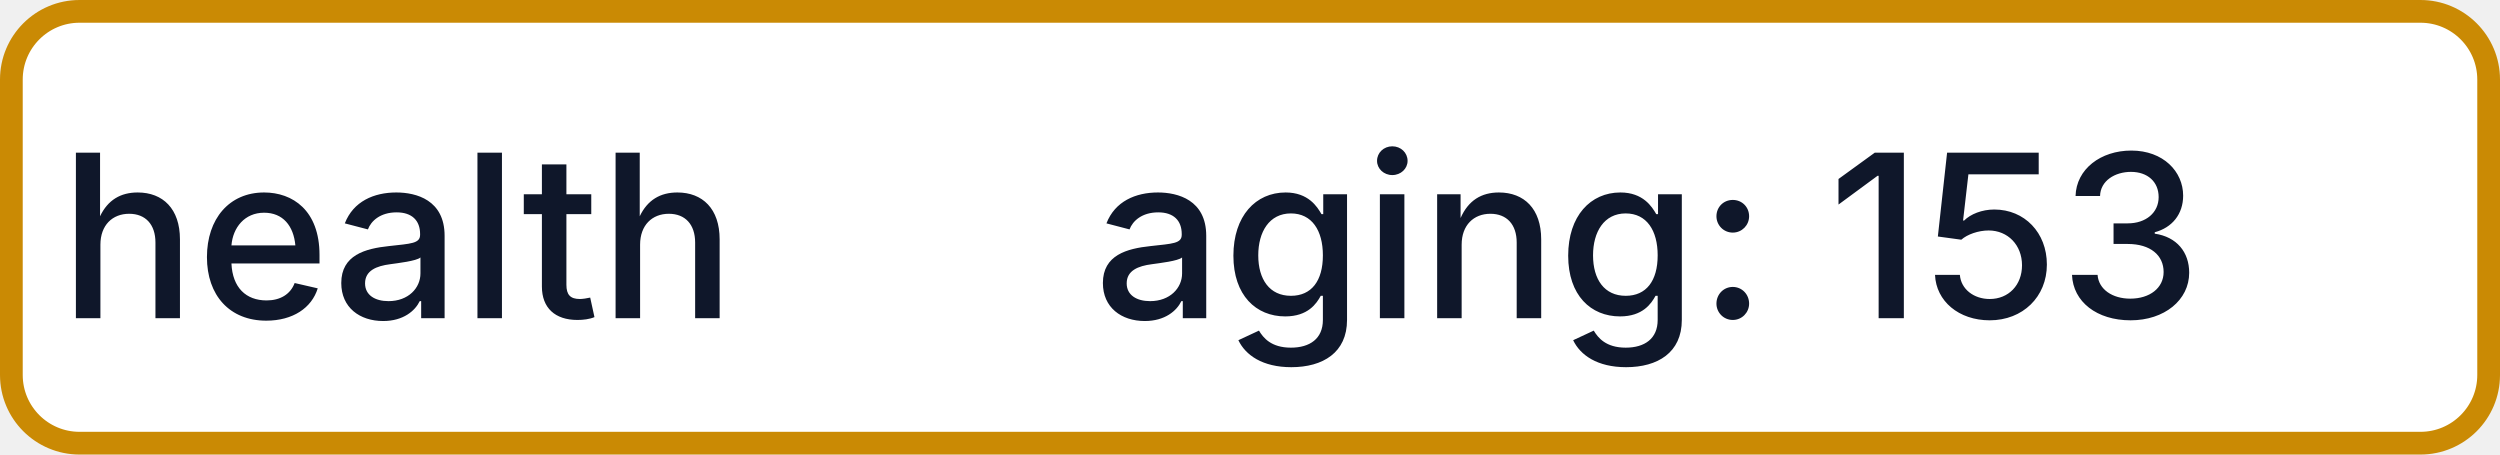
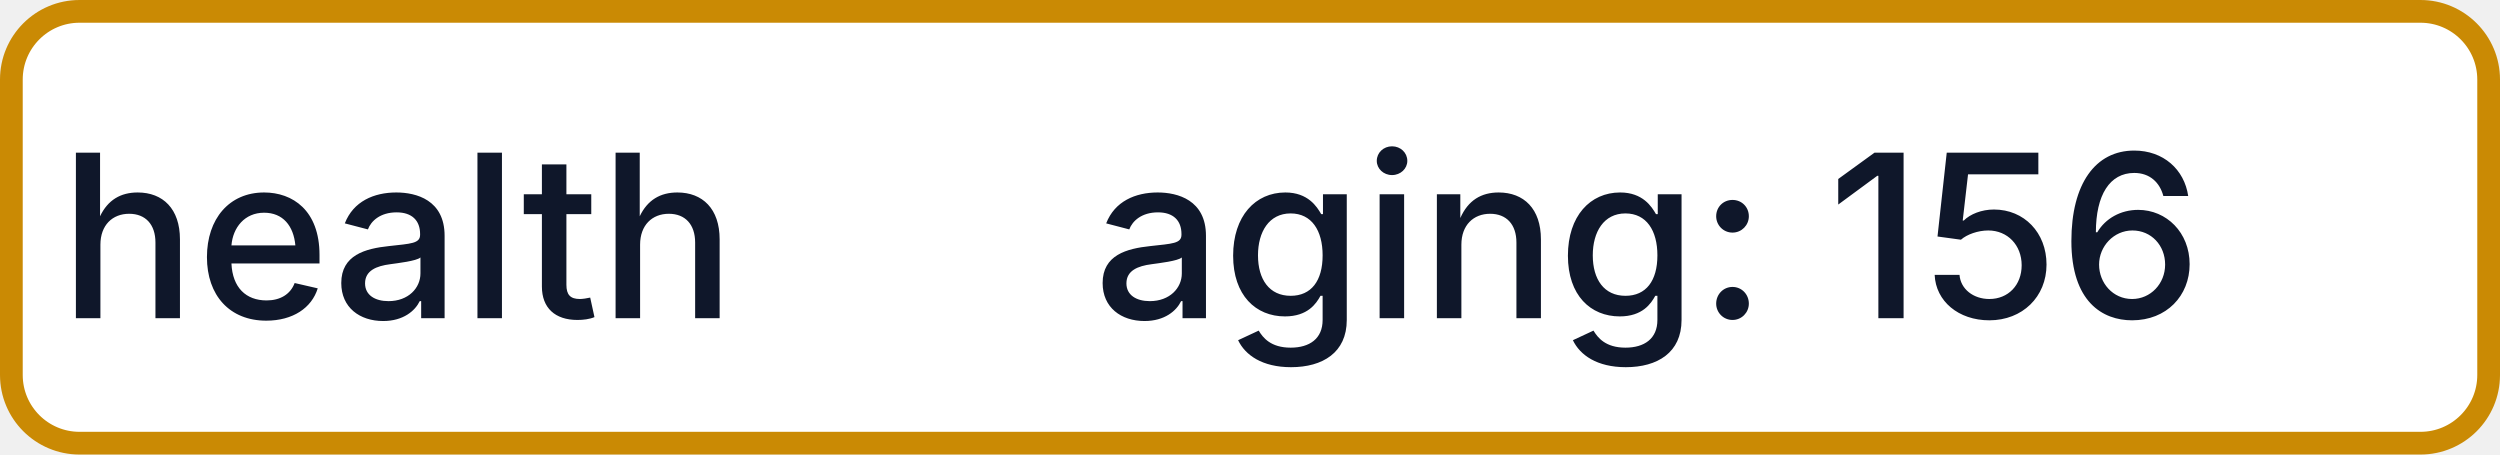
- <svg xmlns="http://www.w3.org/2000/svg" width="110" height="20" role="img" aria-label="health: aging: 153">
+ <svg xmlns="http://www.w3.org/2000/svg" width="110" height="20" role="img" aria-label="health: aging: 156">
  <rect x="0.5" y="0.5" width="109" height="19" rx="3" fill="#FFFFFF" stroke="#CA8A04" stroke-width="1" />
  <g fill="#0F172A" text-anchor="middle" font-family="-apple-system,BlinkMacSystemFont,Segoe UI,sans-serif" font-size="10" font-weight="500">
    <text x="17.5" y="14">health</text>
-     <text x="72.5" y="14" textLength="68" lengthAdjust="spacingAndGlyphs">aging: 153</text>
+     <text x="72.5" y="14" textLength="68" lengthAdjust="spacingAndGlyphs">aging: 156</text>
  </g>
</svg>
